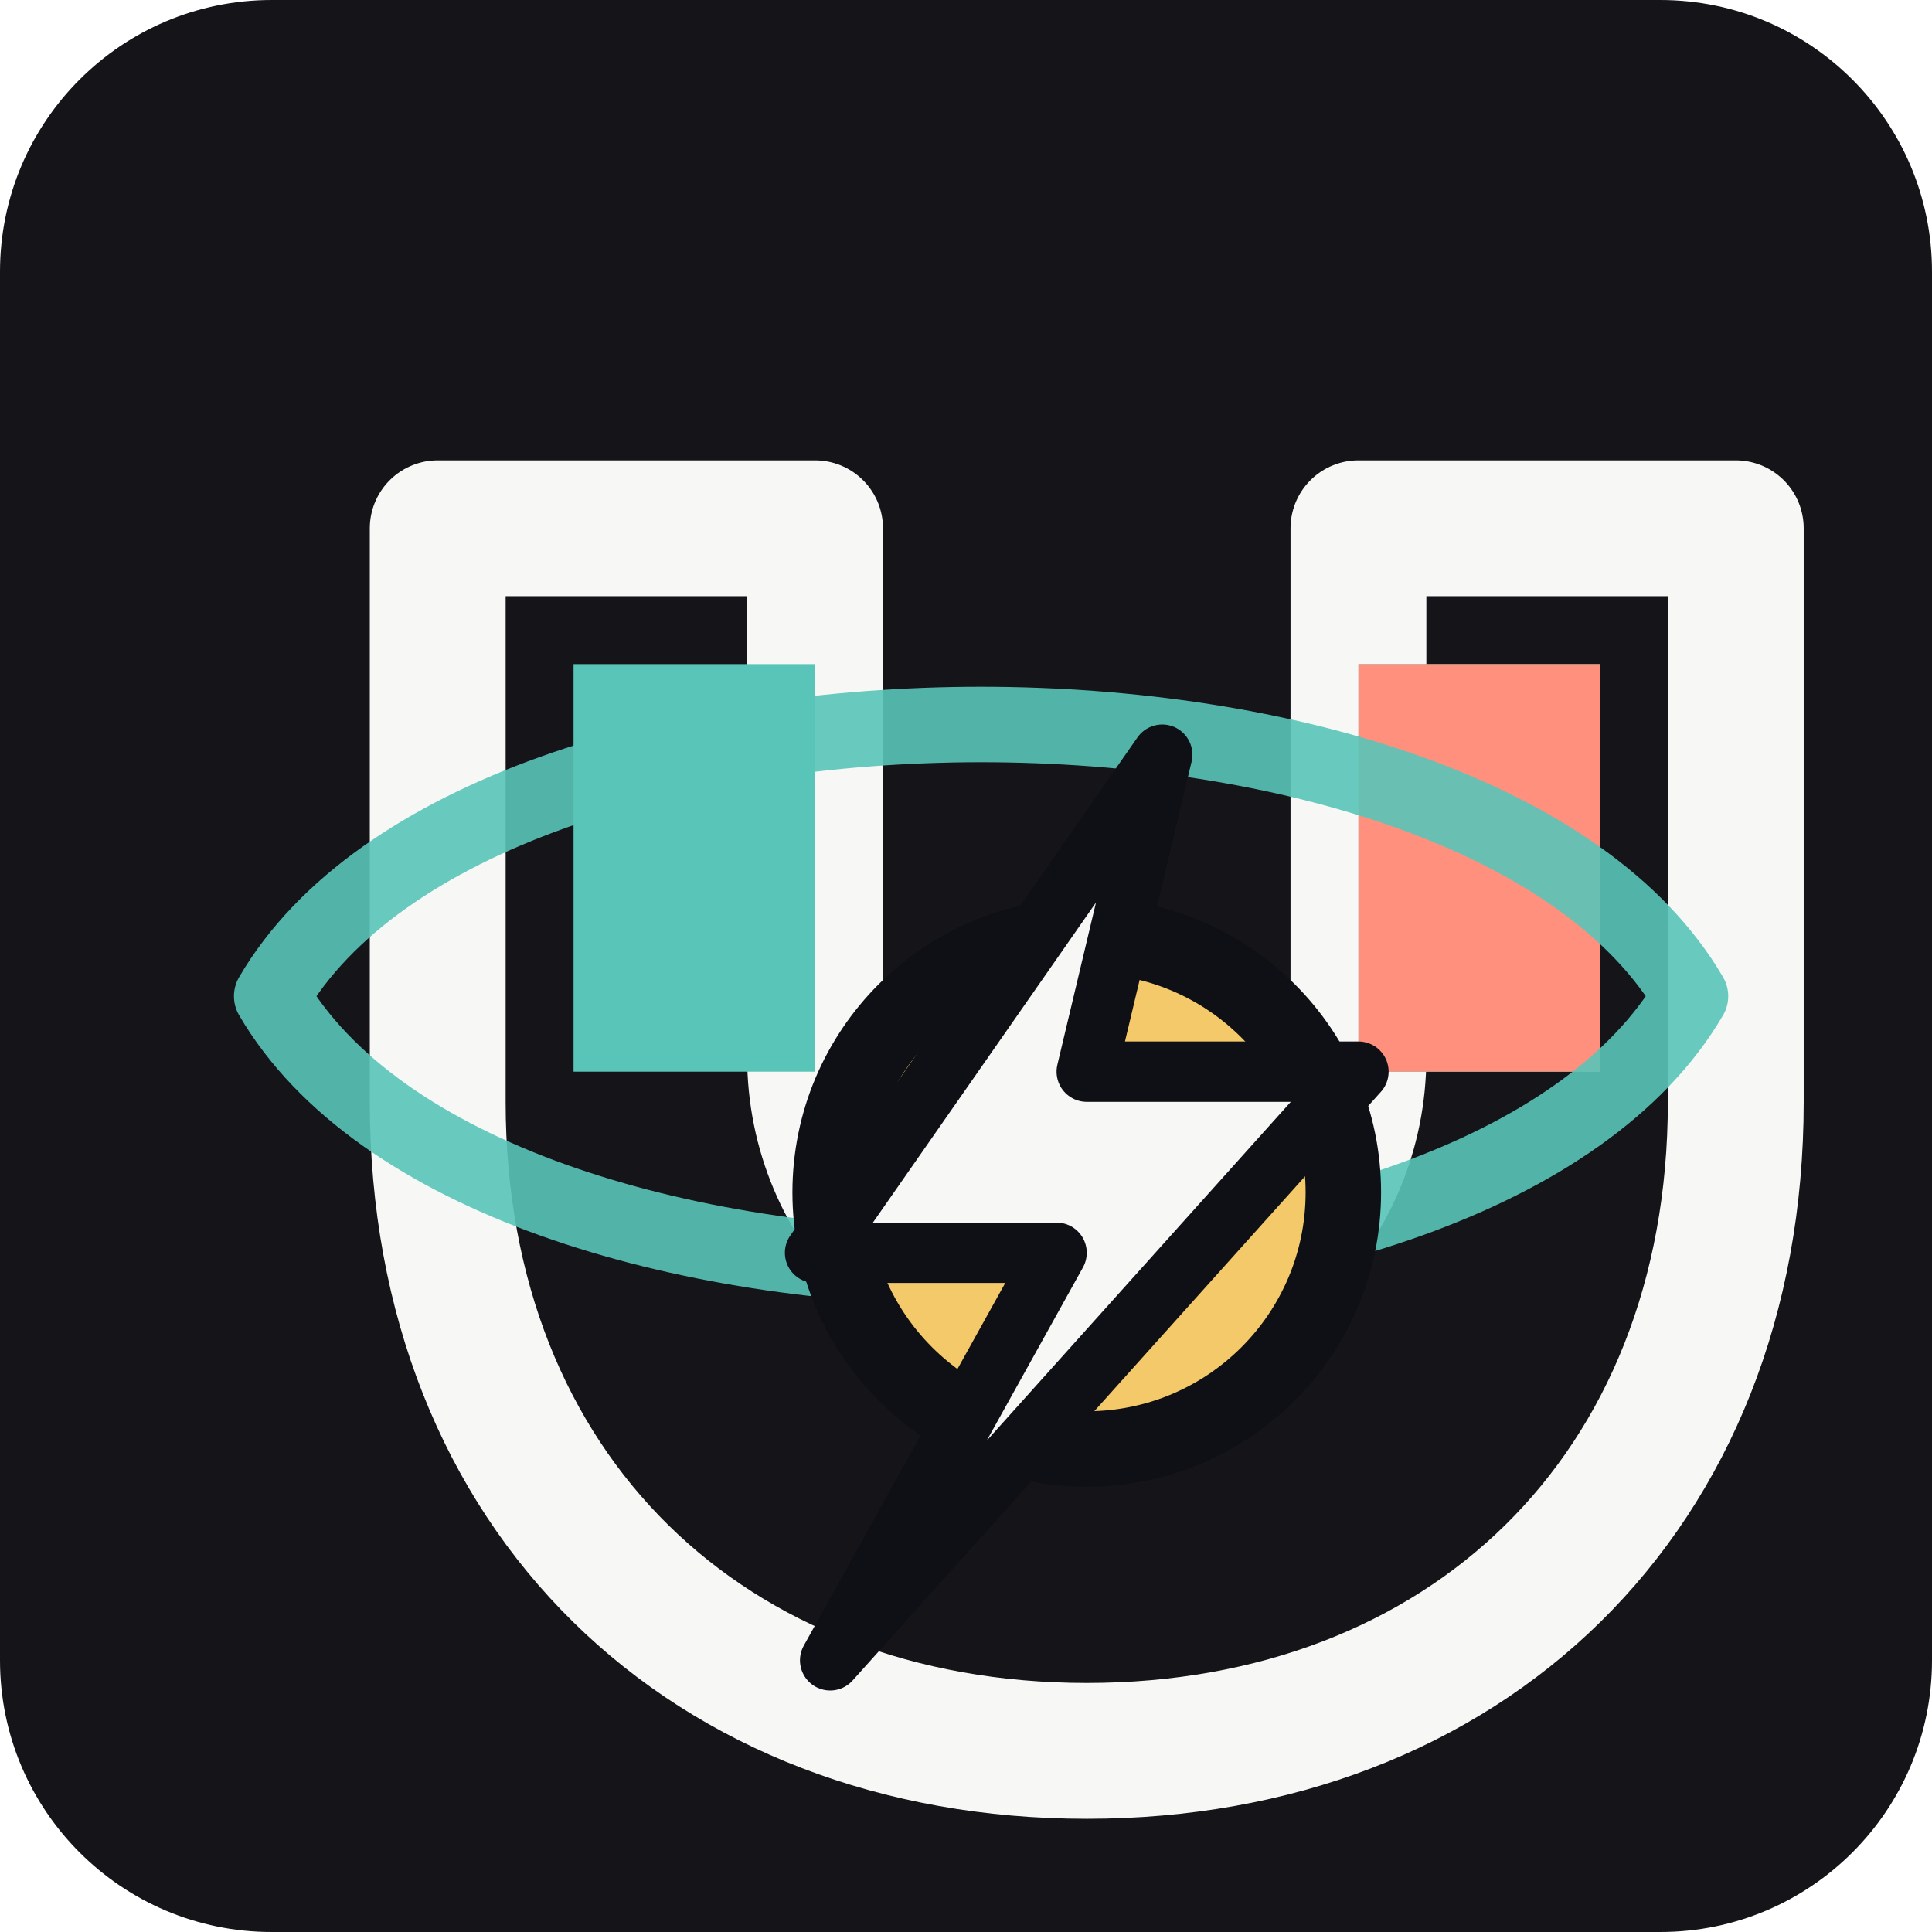
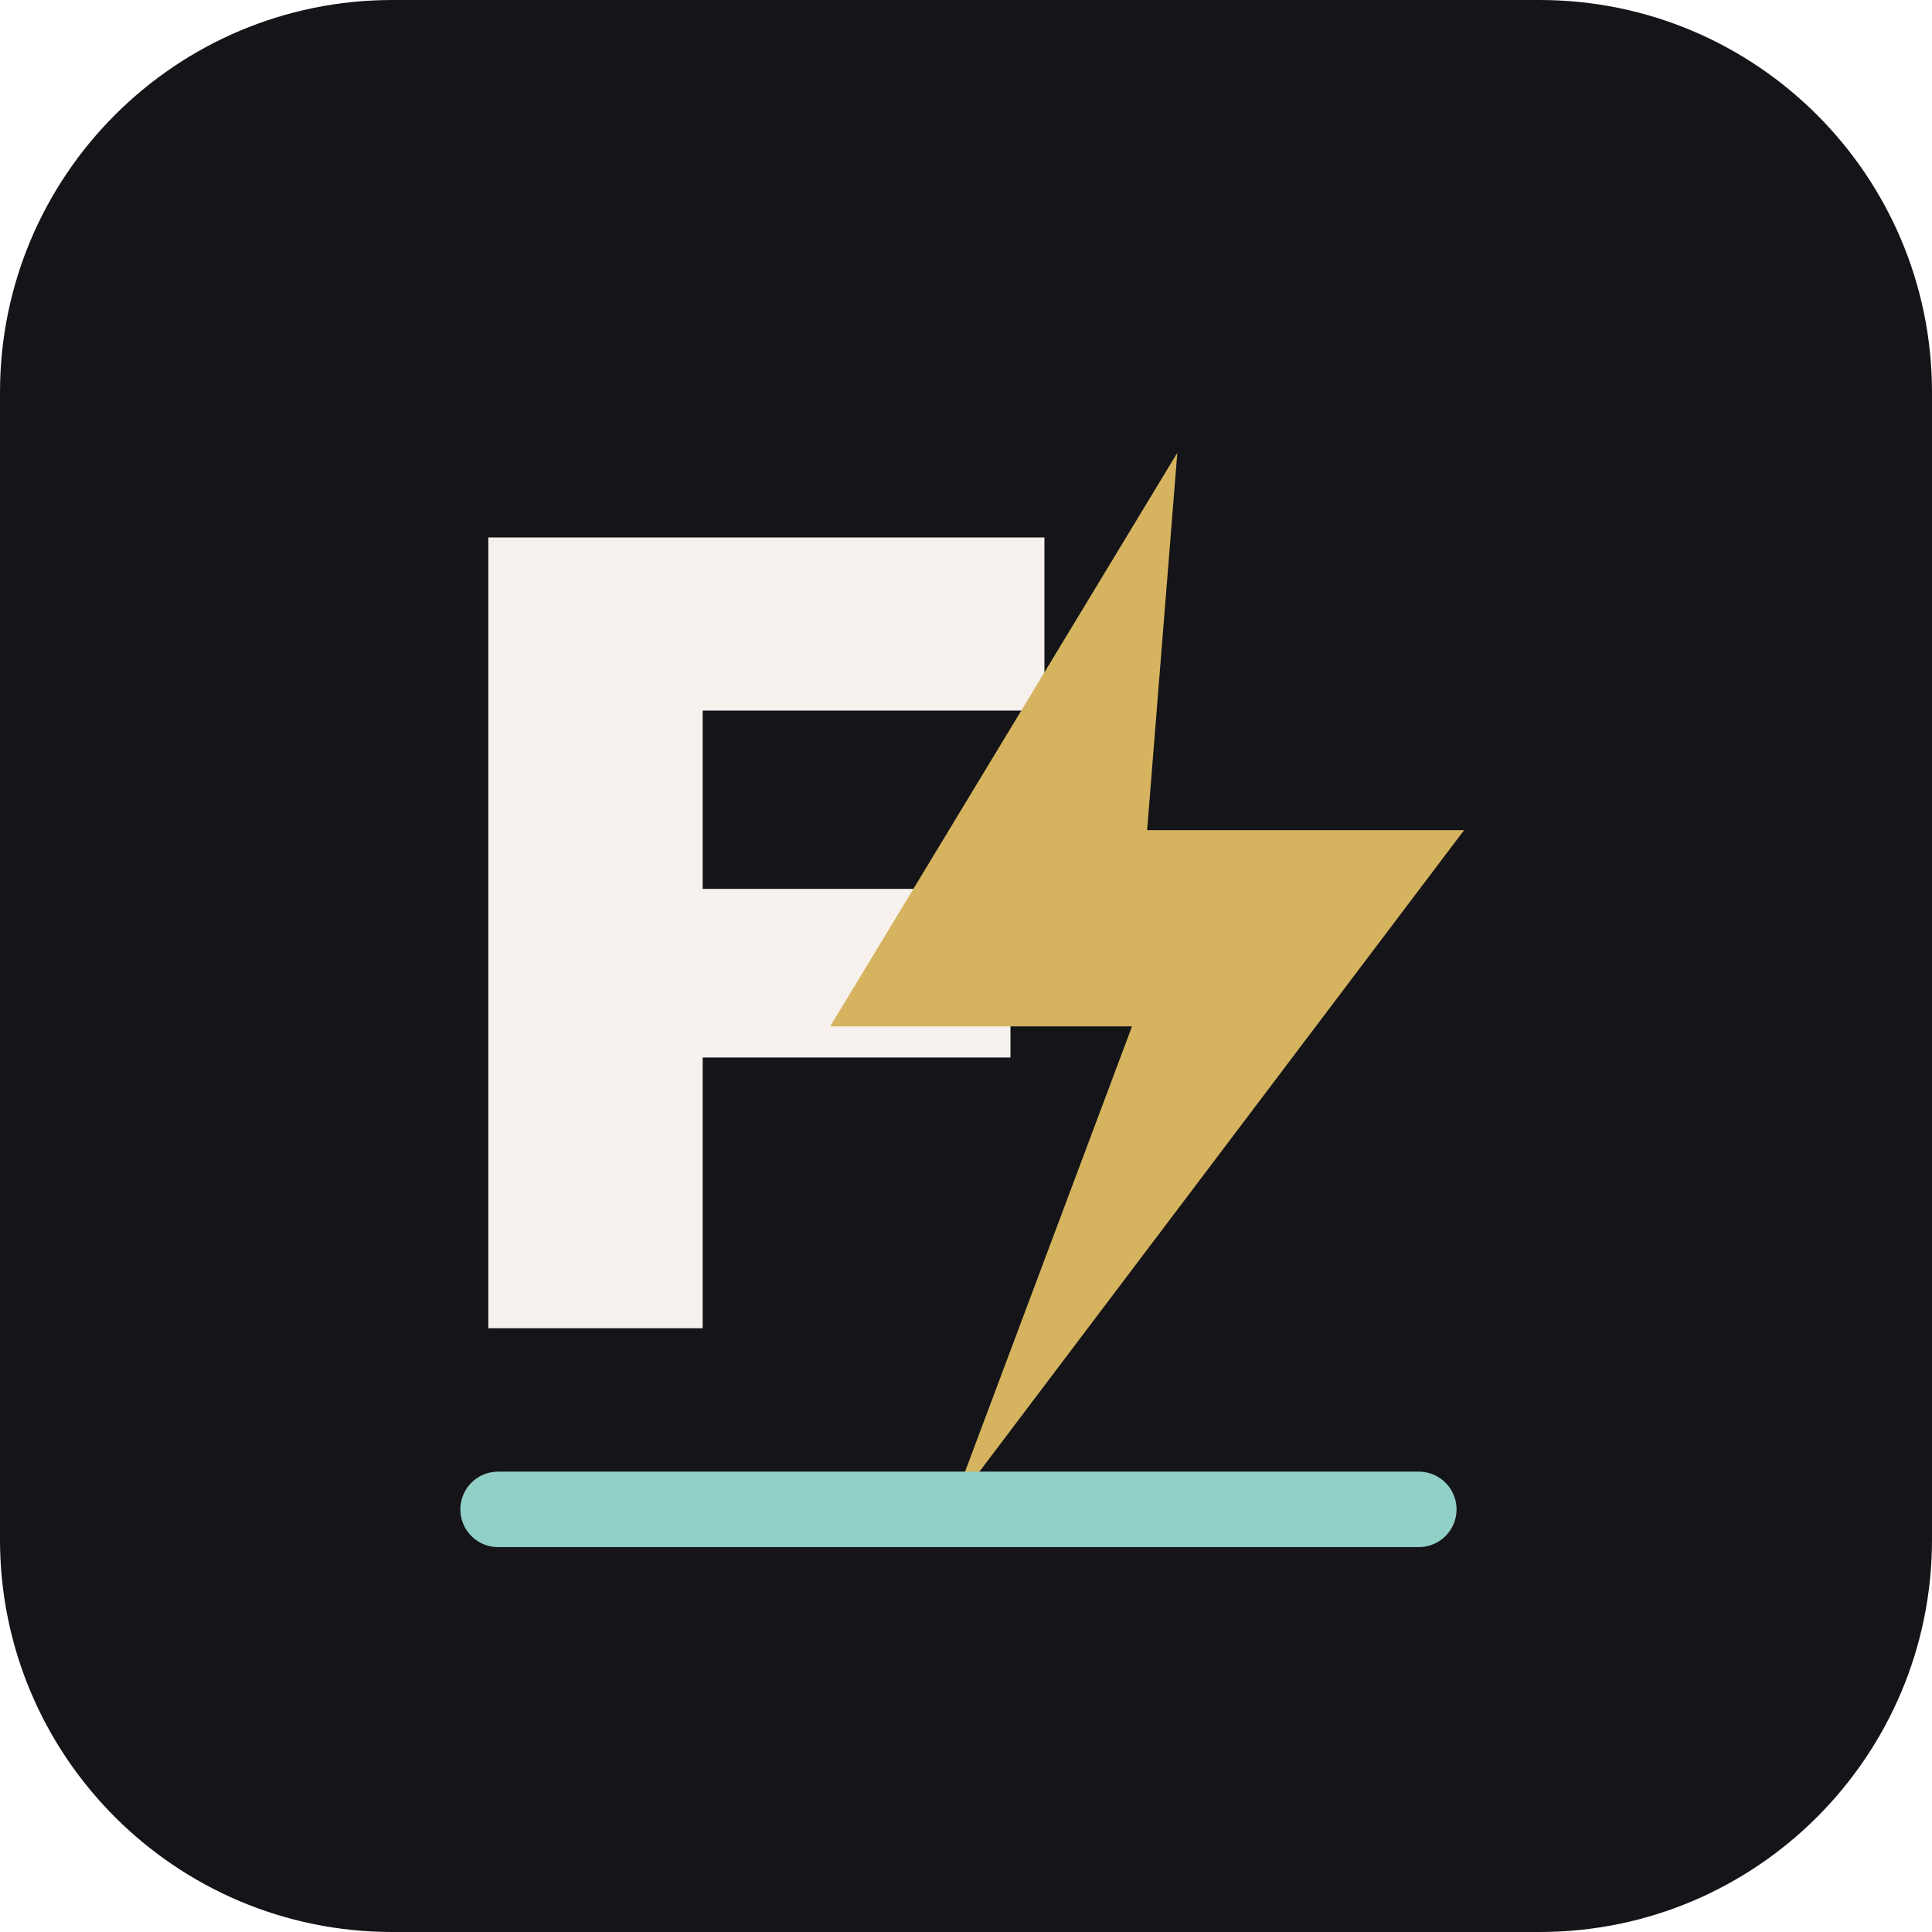
<svg xmlns="http://www.w3.org/2000/svg" viewBox="0 0 128 128" role="img" aria-label="FluxCell icon">
-   <rect width="128" height="128" rx="18" fill="#141419" />
-   <path d="M29 35h25v35c0 10 8 18 18 18s18-8 18-18V35h25v38c0 26-18 43-43 43S29 99 29 73V35Z" fill="none" stroke="#f7f8f5" stroke-width="9" stroke-linejoin="round" />
-   <path d="M38 44h16v27H38zM90 44h16v27H90z" fill="#59c5b8" />
-   <path d="M90 44h16v27H90z" fill="#ff907d" />
-   <path d="M18 66c14-24 80-24 94 0M18 66c14 24 80 24 94 0" fill="none" stroke="#59c5b8" stroke-width="5" stroke-linecap="round" opacity=".9" />
-   <circle cx="72" cy="79" r="17" fill="#f3c969" stroke="#0f1016" stroke-width="5" />
-   <path d="m77 50-23 33h16l-15 27 35-39H72l5-21Z" fill="#f7f8f5" stroke="#0f1016" stroke-width="4" stroke-linejoin="round" />
+   <rect width="128" height="128" rx="26" fill="#141419" />
+   <style>
+     .m { font-family: Inter, Arial, Helvetica, sans-serif; font-weight: 900; fill: #f7f1ed; }
+     .a { font-family: Inter, Arial, Helvetica, sans-serif; font-weight: 900; fill: #e4aeb9; }
+   </style>
+   <text x="50" y="88" text-anchor="middle" font-size="72" class="m">F</text>
+   <path d="M78 30 55 68h20l-12 32 34-45H76Z" fill="#d6b45f" />
+   <path d="M33 100 94 100" stroke="#91d0c7" stroke-width="5" stroke-linecap="round" />
</svg>
